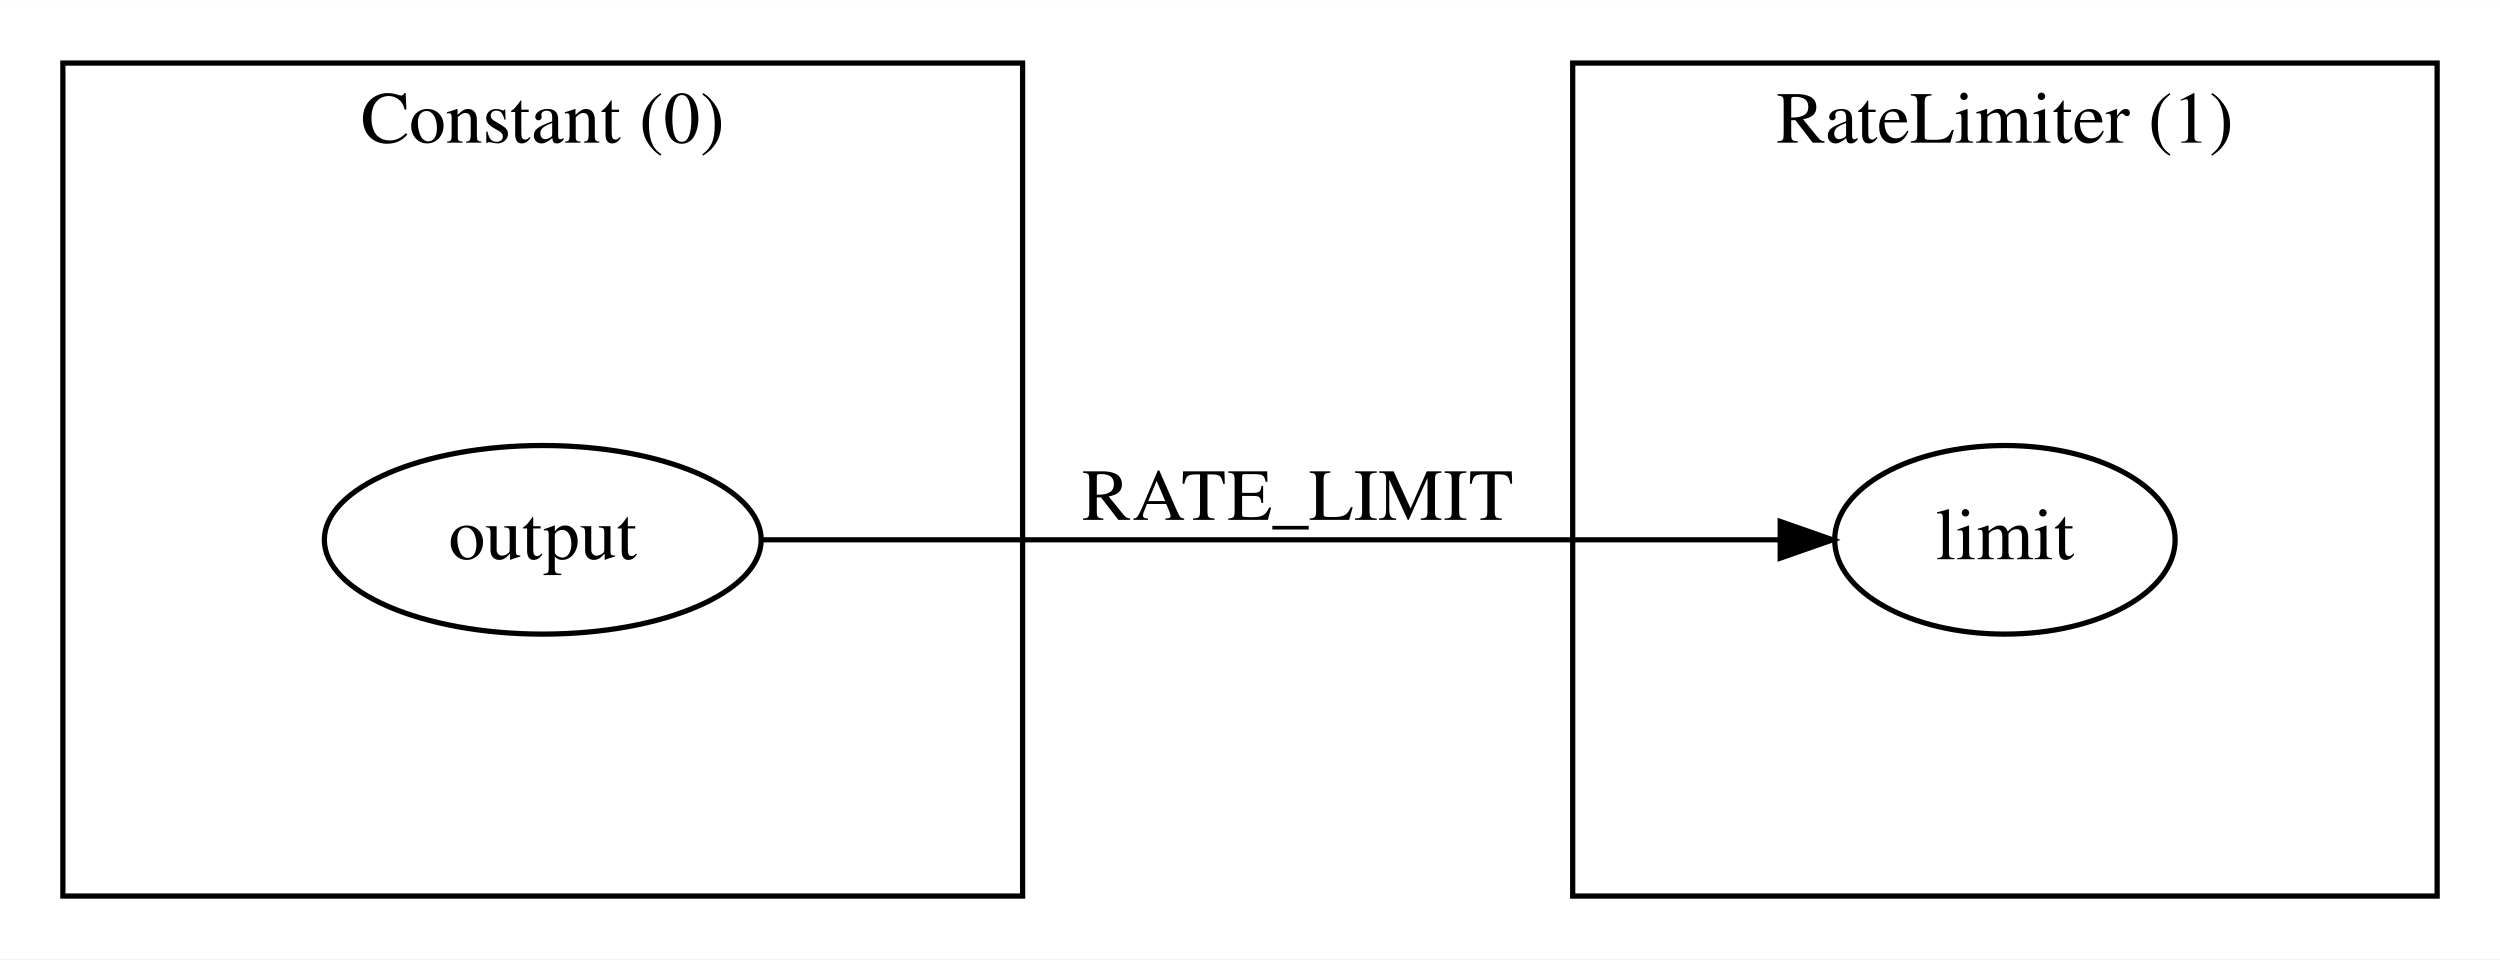
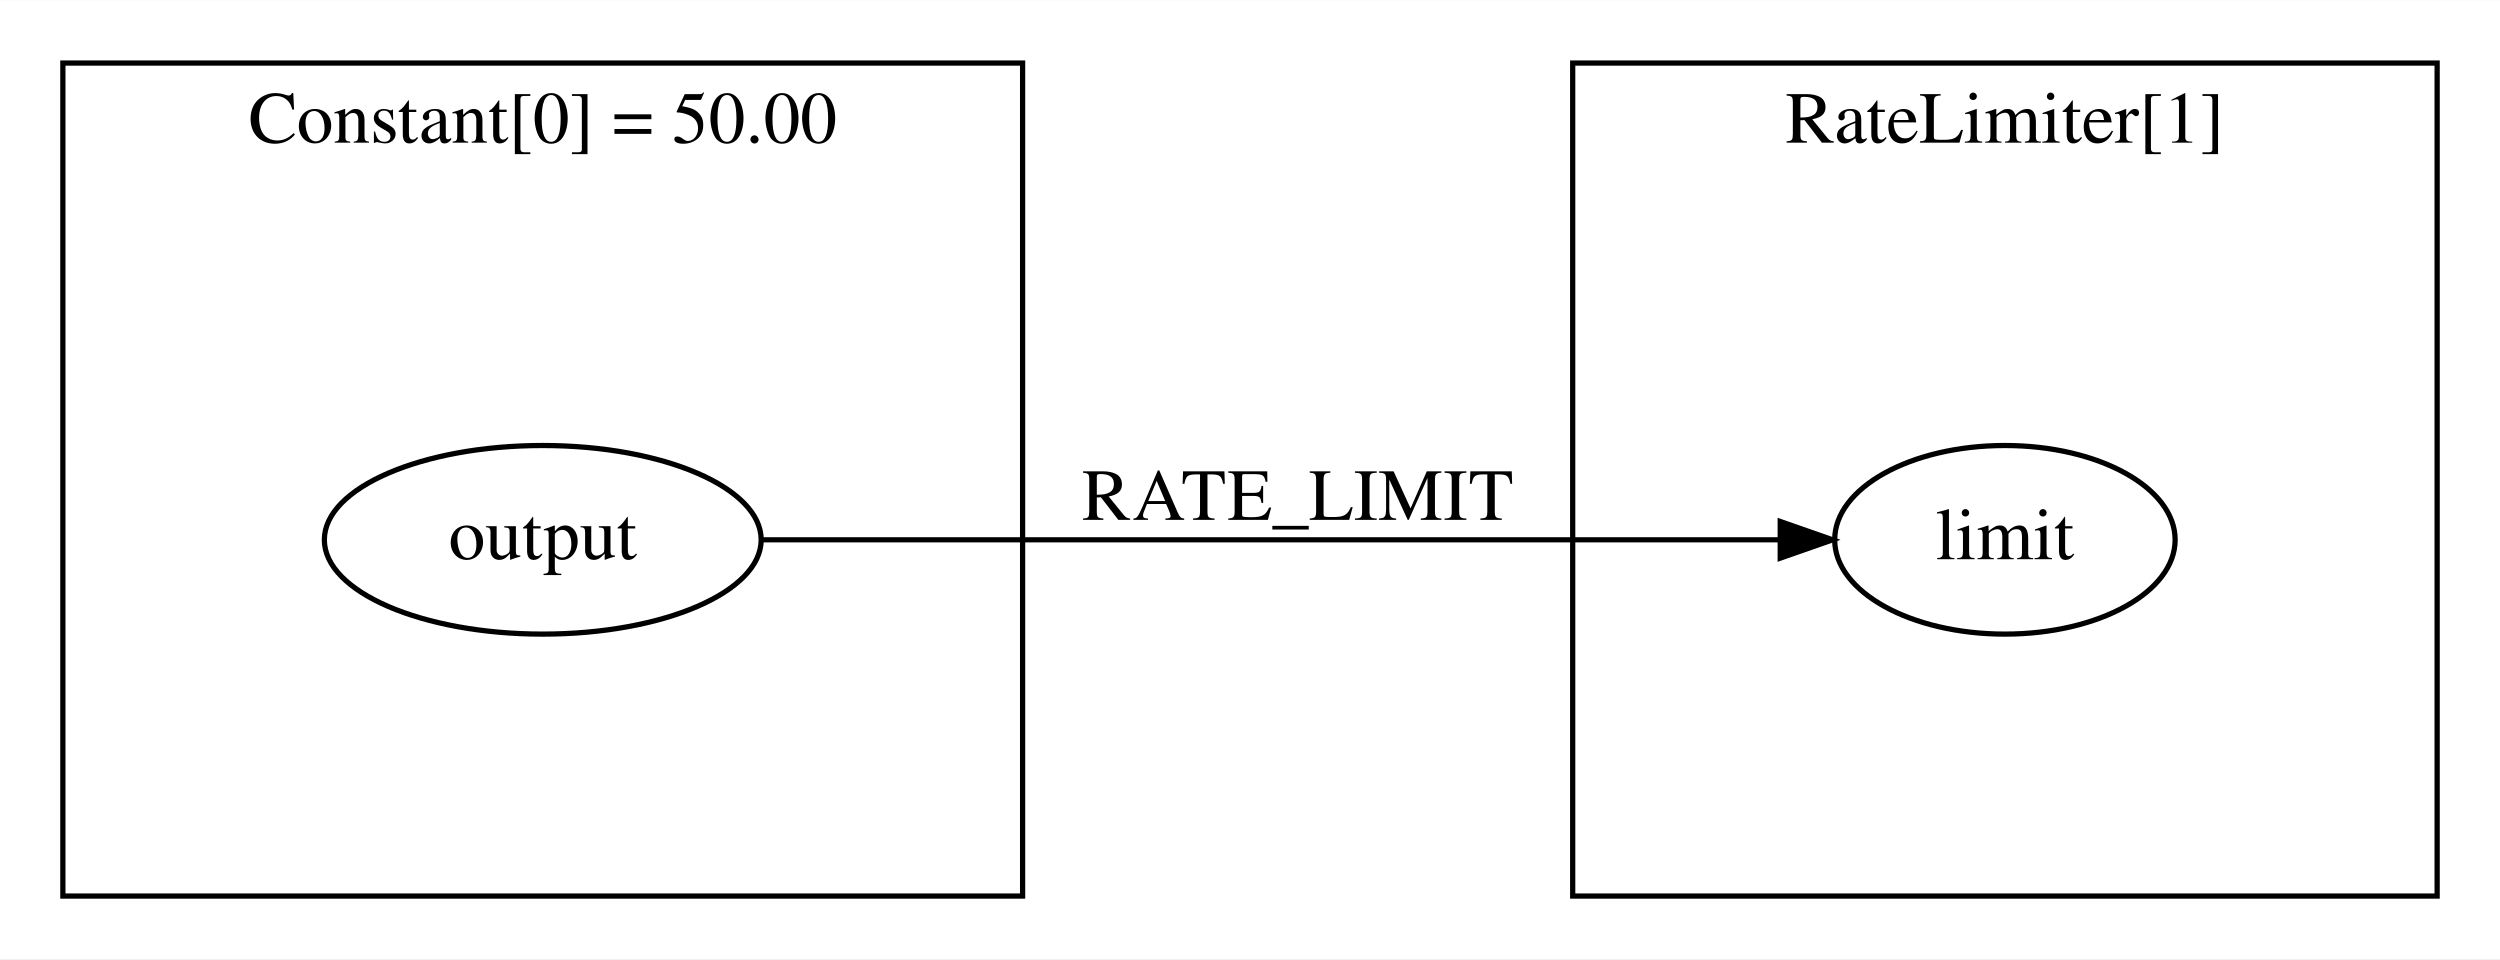
<svg xmlns="http://www.w3.org/2000/svg" width="477pt" height="183pt" viewBox="0.00 0.00 477.19 183.00">
  <g id="graph0" class="graph" transform="scale(1 1) rotate(0) translate(4 179)">
    <polygon fill="white" stroke="none" points="-4,4 -4,-179 473.19,-179 473.19,4 -4,4" />
    <g id="clust1" class="cluster">
      <polygon fill="none" stroke="black" points="8,-8 8,-167 191.19,-167 191.19,-8 8,-8" />
-       <text text-anchor="middle" x="99.6" y="-151.8" font-family="Times,serif" font-size="14.00">Constant (0)</text>
+       <text text-anchor="middle" x="99.6" y="-151.8" font-family="Times,serif" font-size="14.00">Constant[0] = 50.00</text>
    </g>
    <g id="clust3" class="cluster">
      <polygon fill="none" stroke="black" points="296.19,-8 296.19,-167 461.19,-167 461.19,-8 296.19,-8" />
-       <text text-anchor="middle" x="378.69" y="-151.8" font-family="Times,serif" font-size="14.00">RateLimiter (1)</text>
+       <text text-anchor="middle" x="378.69" y="-151.8" font-family="Times,serif" font-size="14.00">RateLimiter[1]</text>
    </g>
    <g id="node1" class="node">
      <ellipse fill="none" stroke="black" cx="99.6" cy="-76" rx="41.69" ry="18" />
      <text text-anchor="middle" x="99.6" y="-72.3" font-family="Times,serif" font-size="14.00">output</text>
    </g>
    <g id="node2" class="node">
      <ellipse fill="none" stroke="black" cx="378.69" cy="-76" rx="32.49" ry="18" />
      <text text-anchor="middle" x="378.69" y="-72.3" font-family="Times,serif" font-size="14.00">limit</text>
    </g>
    <g id="edge1" class="edge">
      <path fill="none" stroke="black" d="M141.38,-76C141.38,-76 335.8,-76 335.8,-76" />
      <polygon fill="black" stroke="black" points="335.8,-79.5 345.8,-76 335.8,-72.5 335.8,-79.5" />
      <text text-anchor="middle" x="243.69" y="-79.8" font-family="Times,serif" font-size="14.00">RATE_LIMIT</text>
    </g>
  </g>
</svg>
